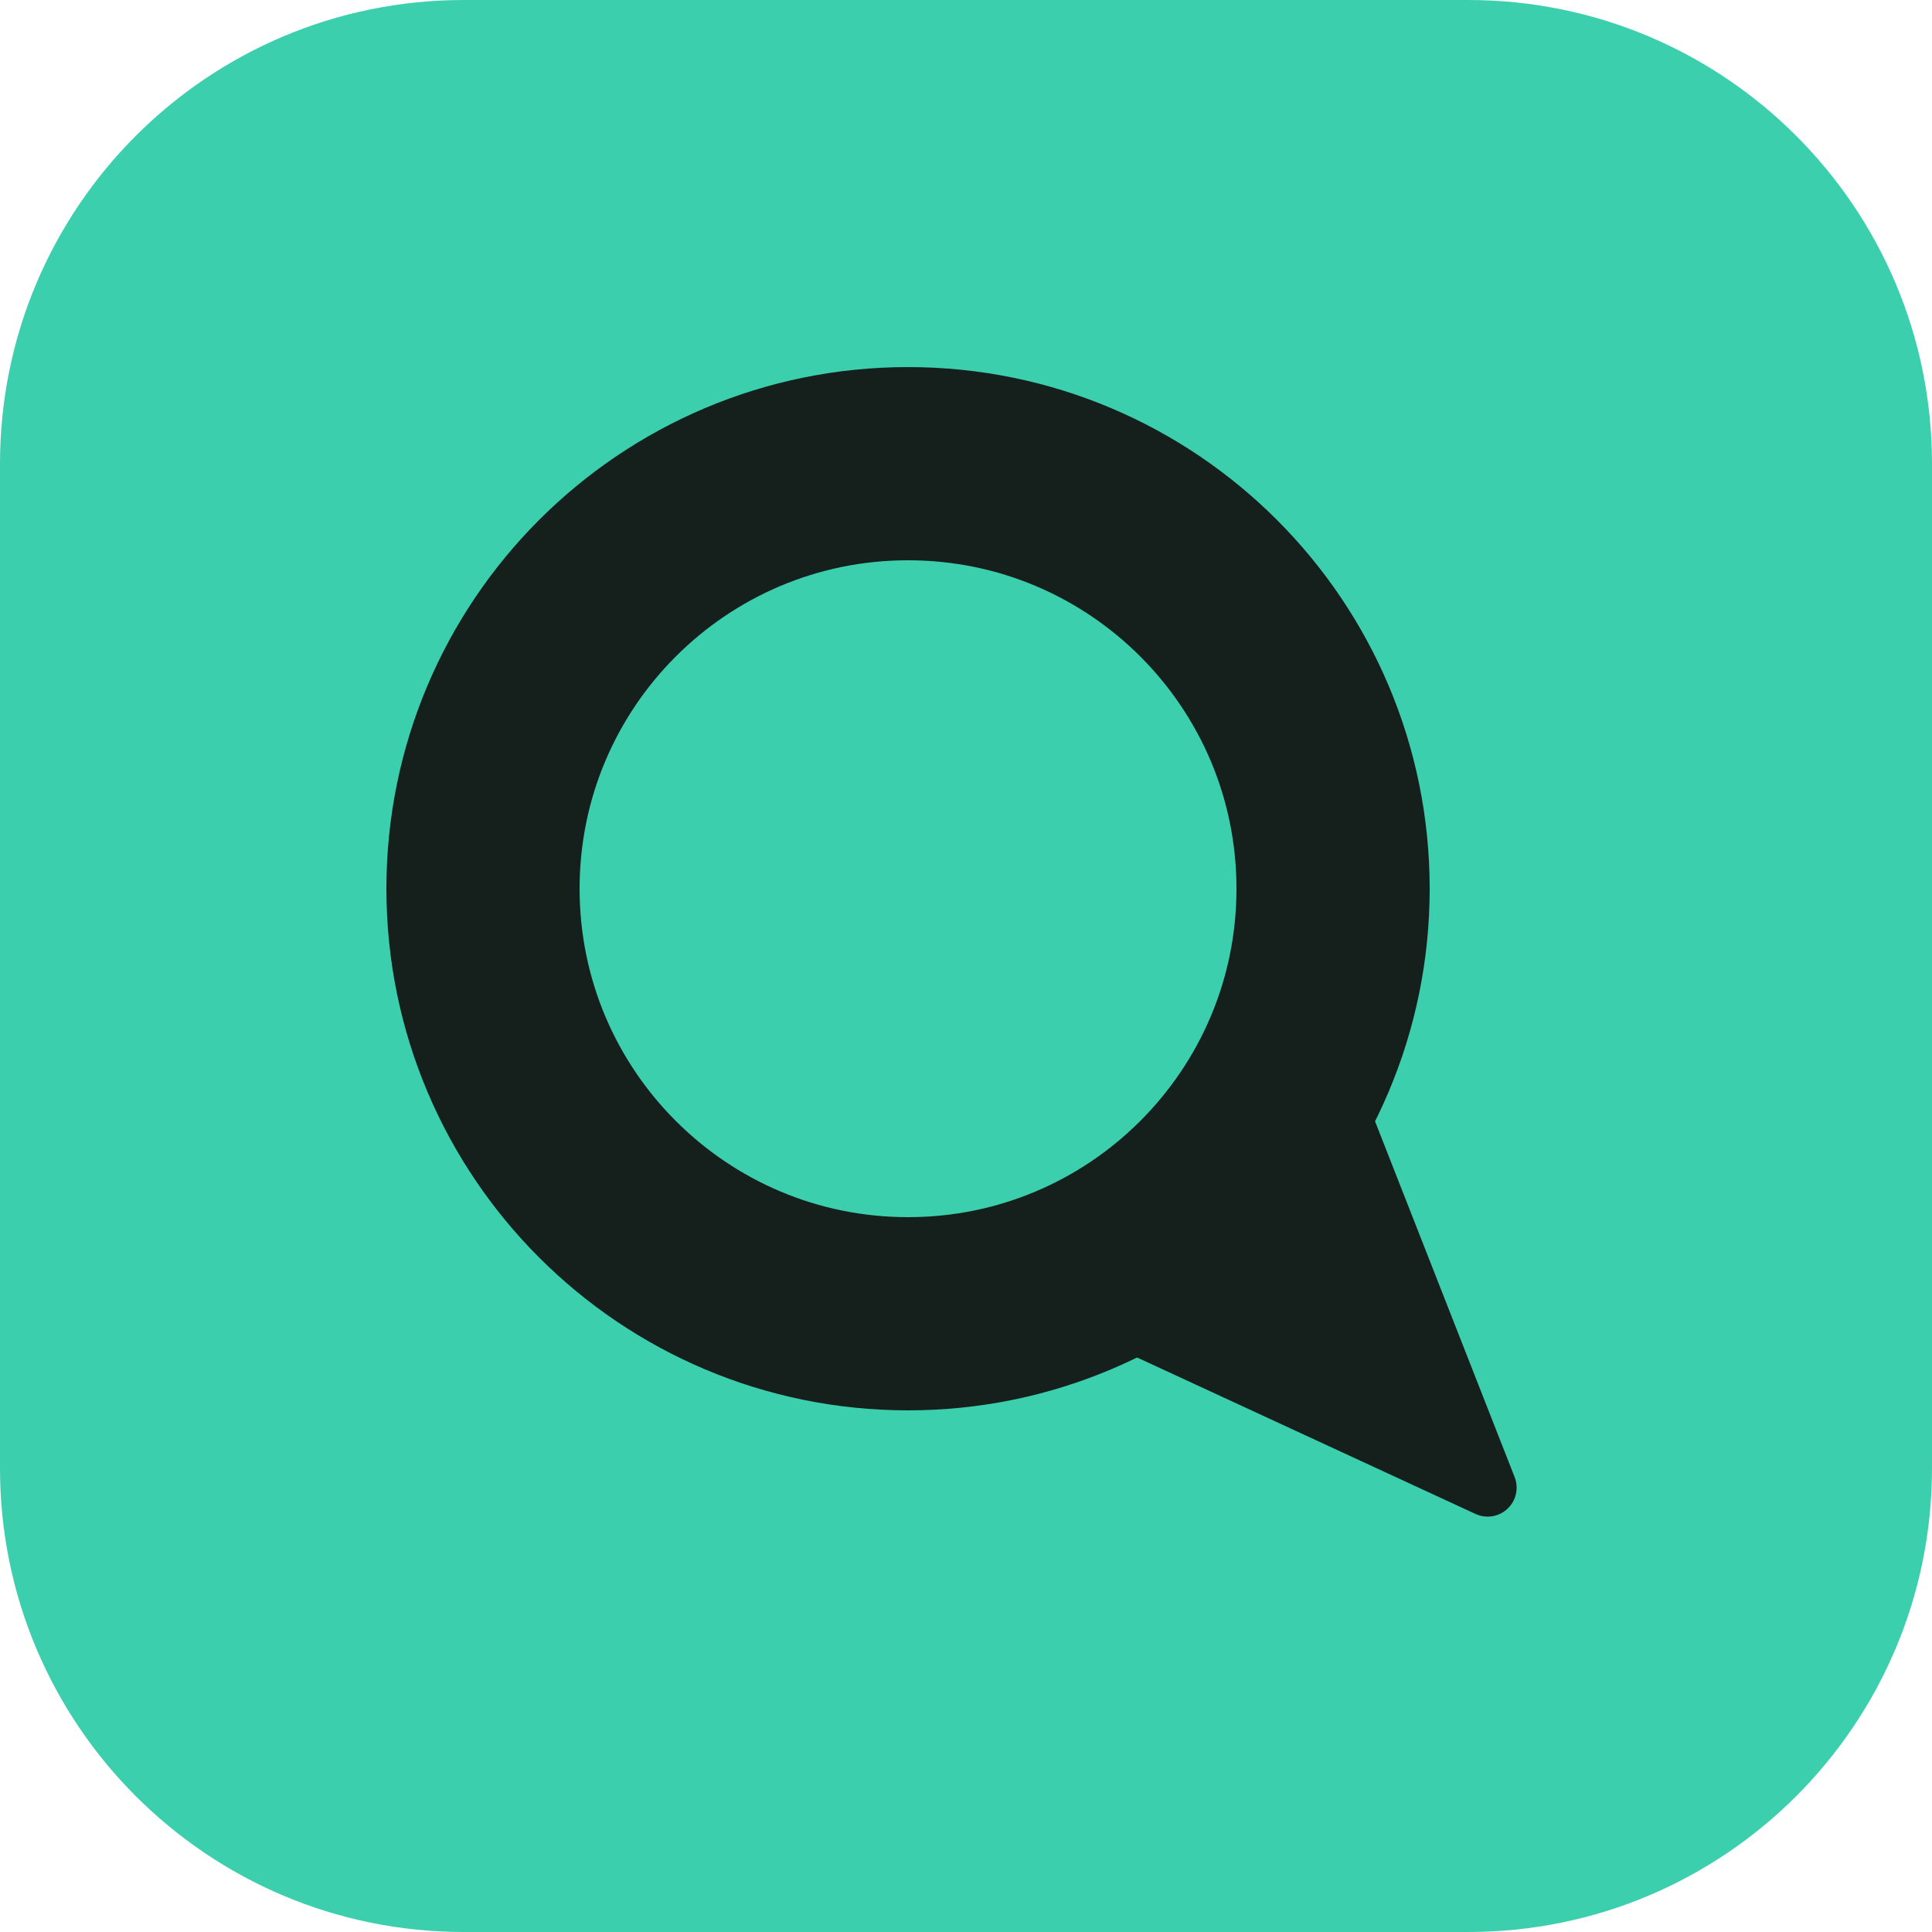
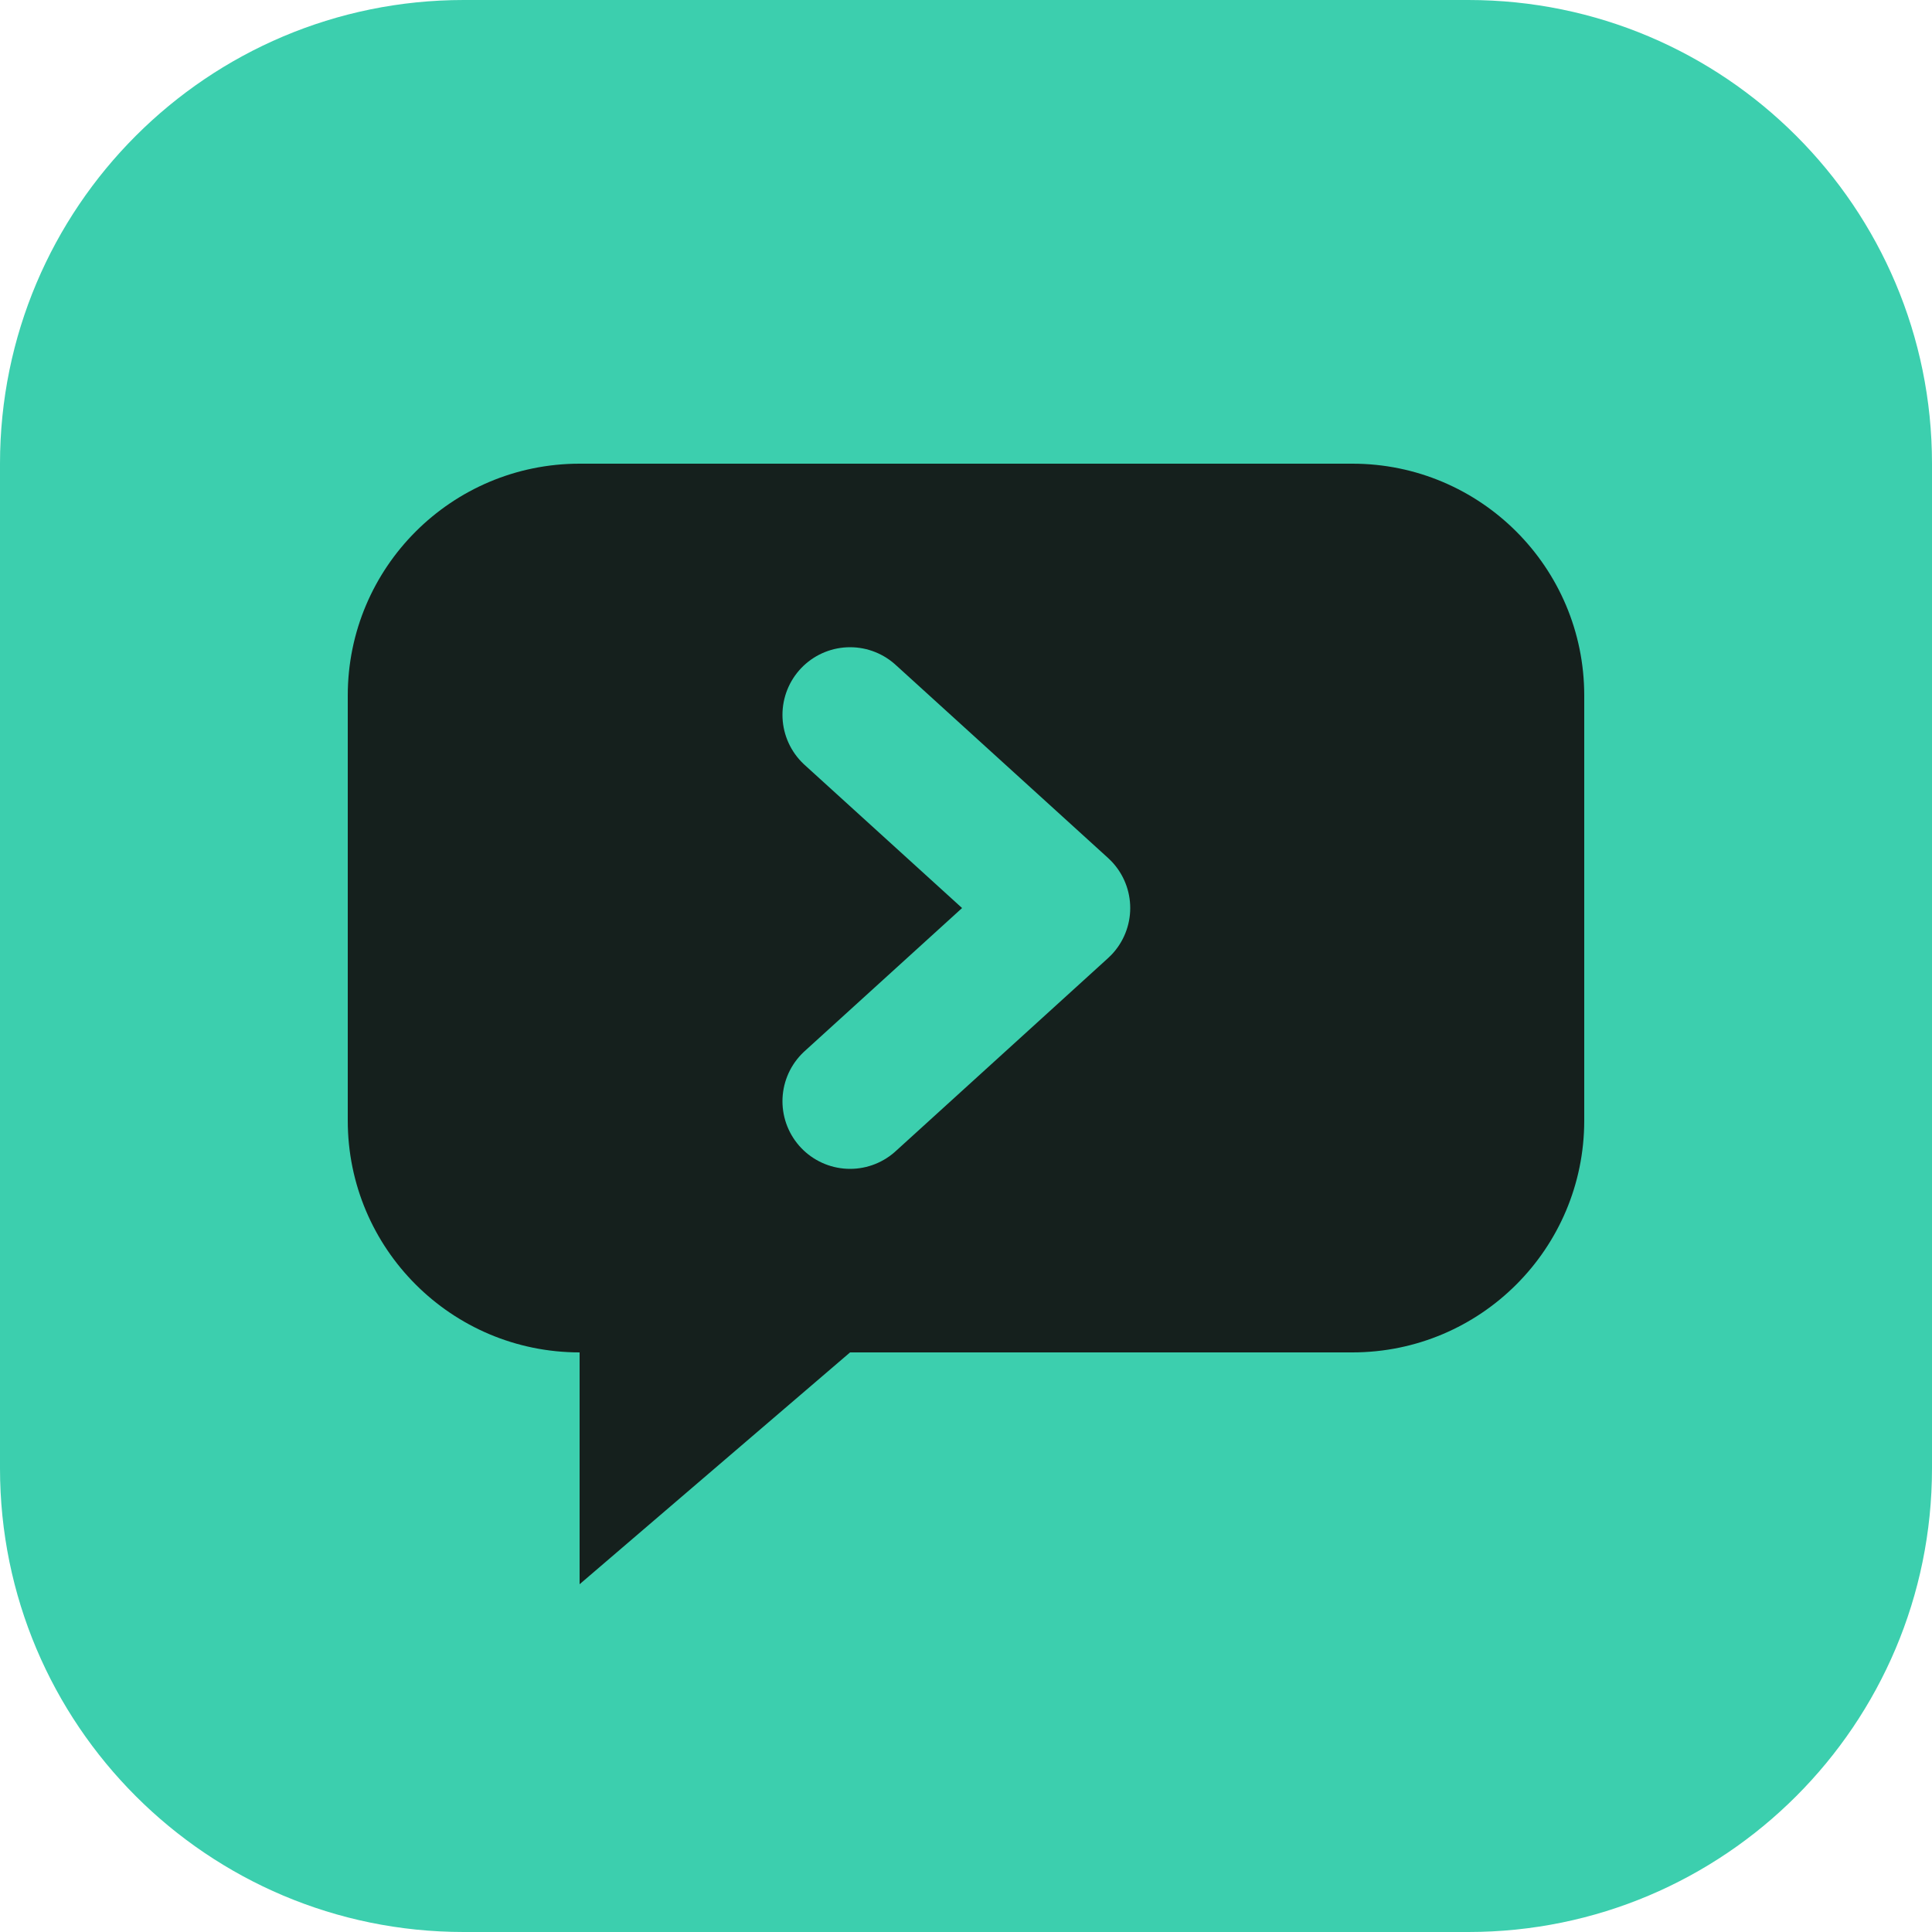
<svg xmlns="http://www.w3.org/2000/svg" viewBox="0 0 100 100">
  <rect width="100" height="100" rx="24" fill="#3ccfae" />
-   <circle cx="47" cy="46" r="22" fill="none" stroke="#15201d" stroke-width="10" />
-   <path d="M68.8 56.1 L77 77 L57.1 67.8 Z" fill="#15201d" stroke="#15201d" stroke-width="3" stroke-linejoin="round" />
+   <path d="M30 24h40a12 12 0 0 1 12 12v22a12 12 0 0 1-12 12H44l-14 12v-12a12 12 0 0 1-12-12V36a12 12 0 0 1 12-12Z" fill="#15201d" />
+   <path d="M44 37l11 10-11 10" fill="none" stroke="#3ccfae" stroke-width="7" stroke-linecap="round" stroke-linejoin="round" />
</svg>
